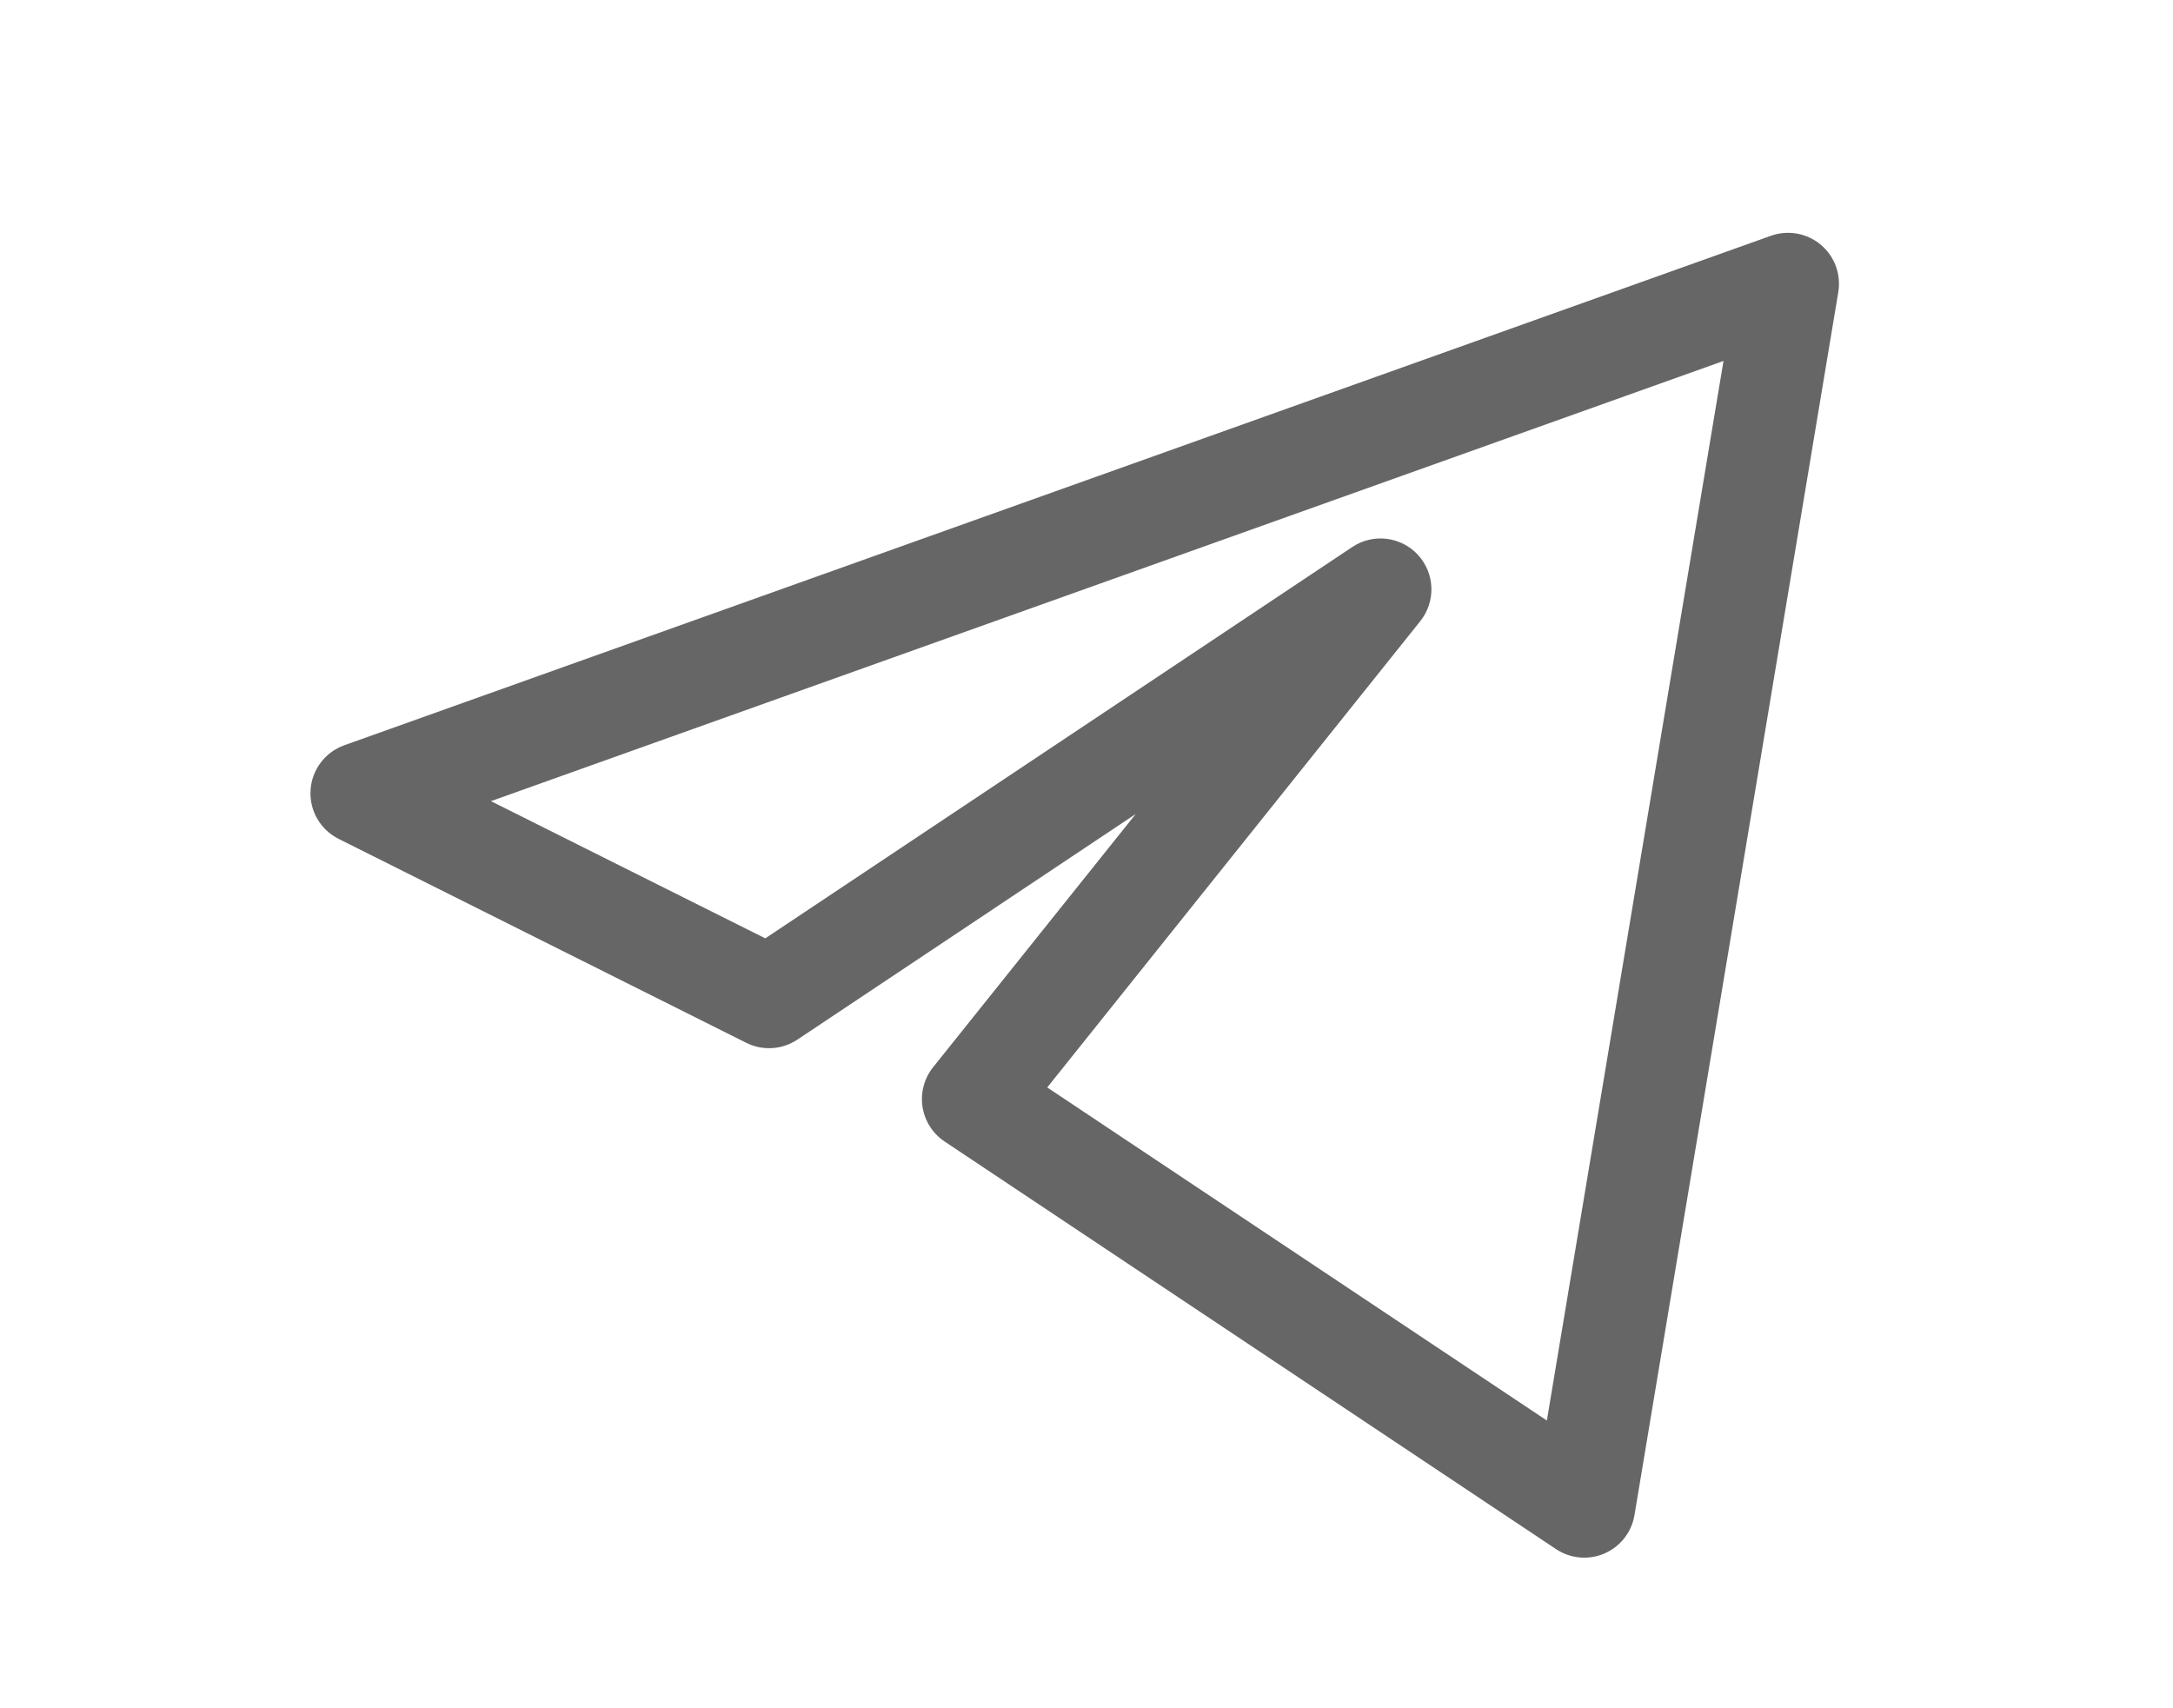
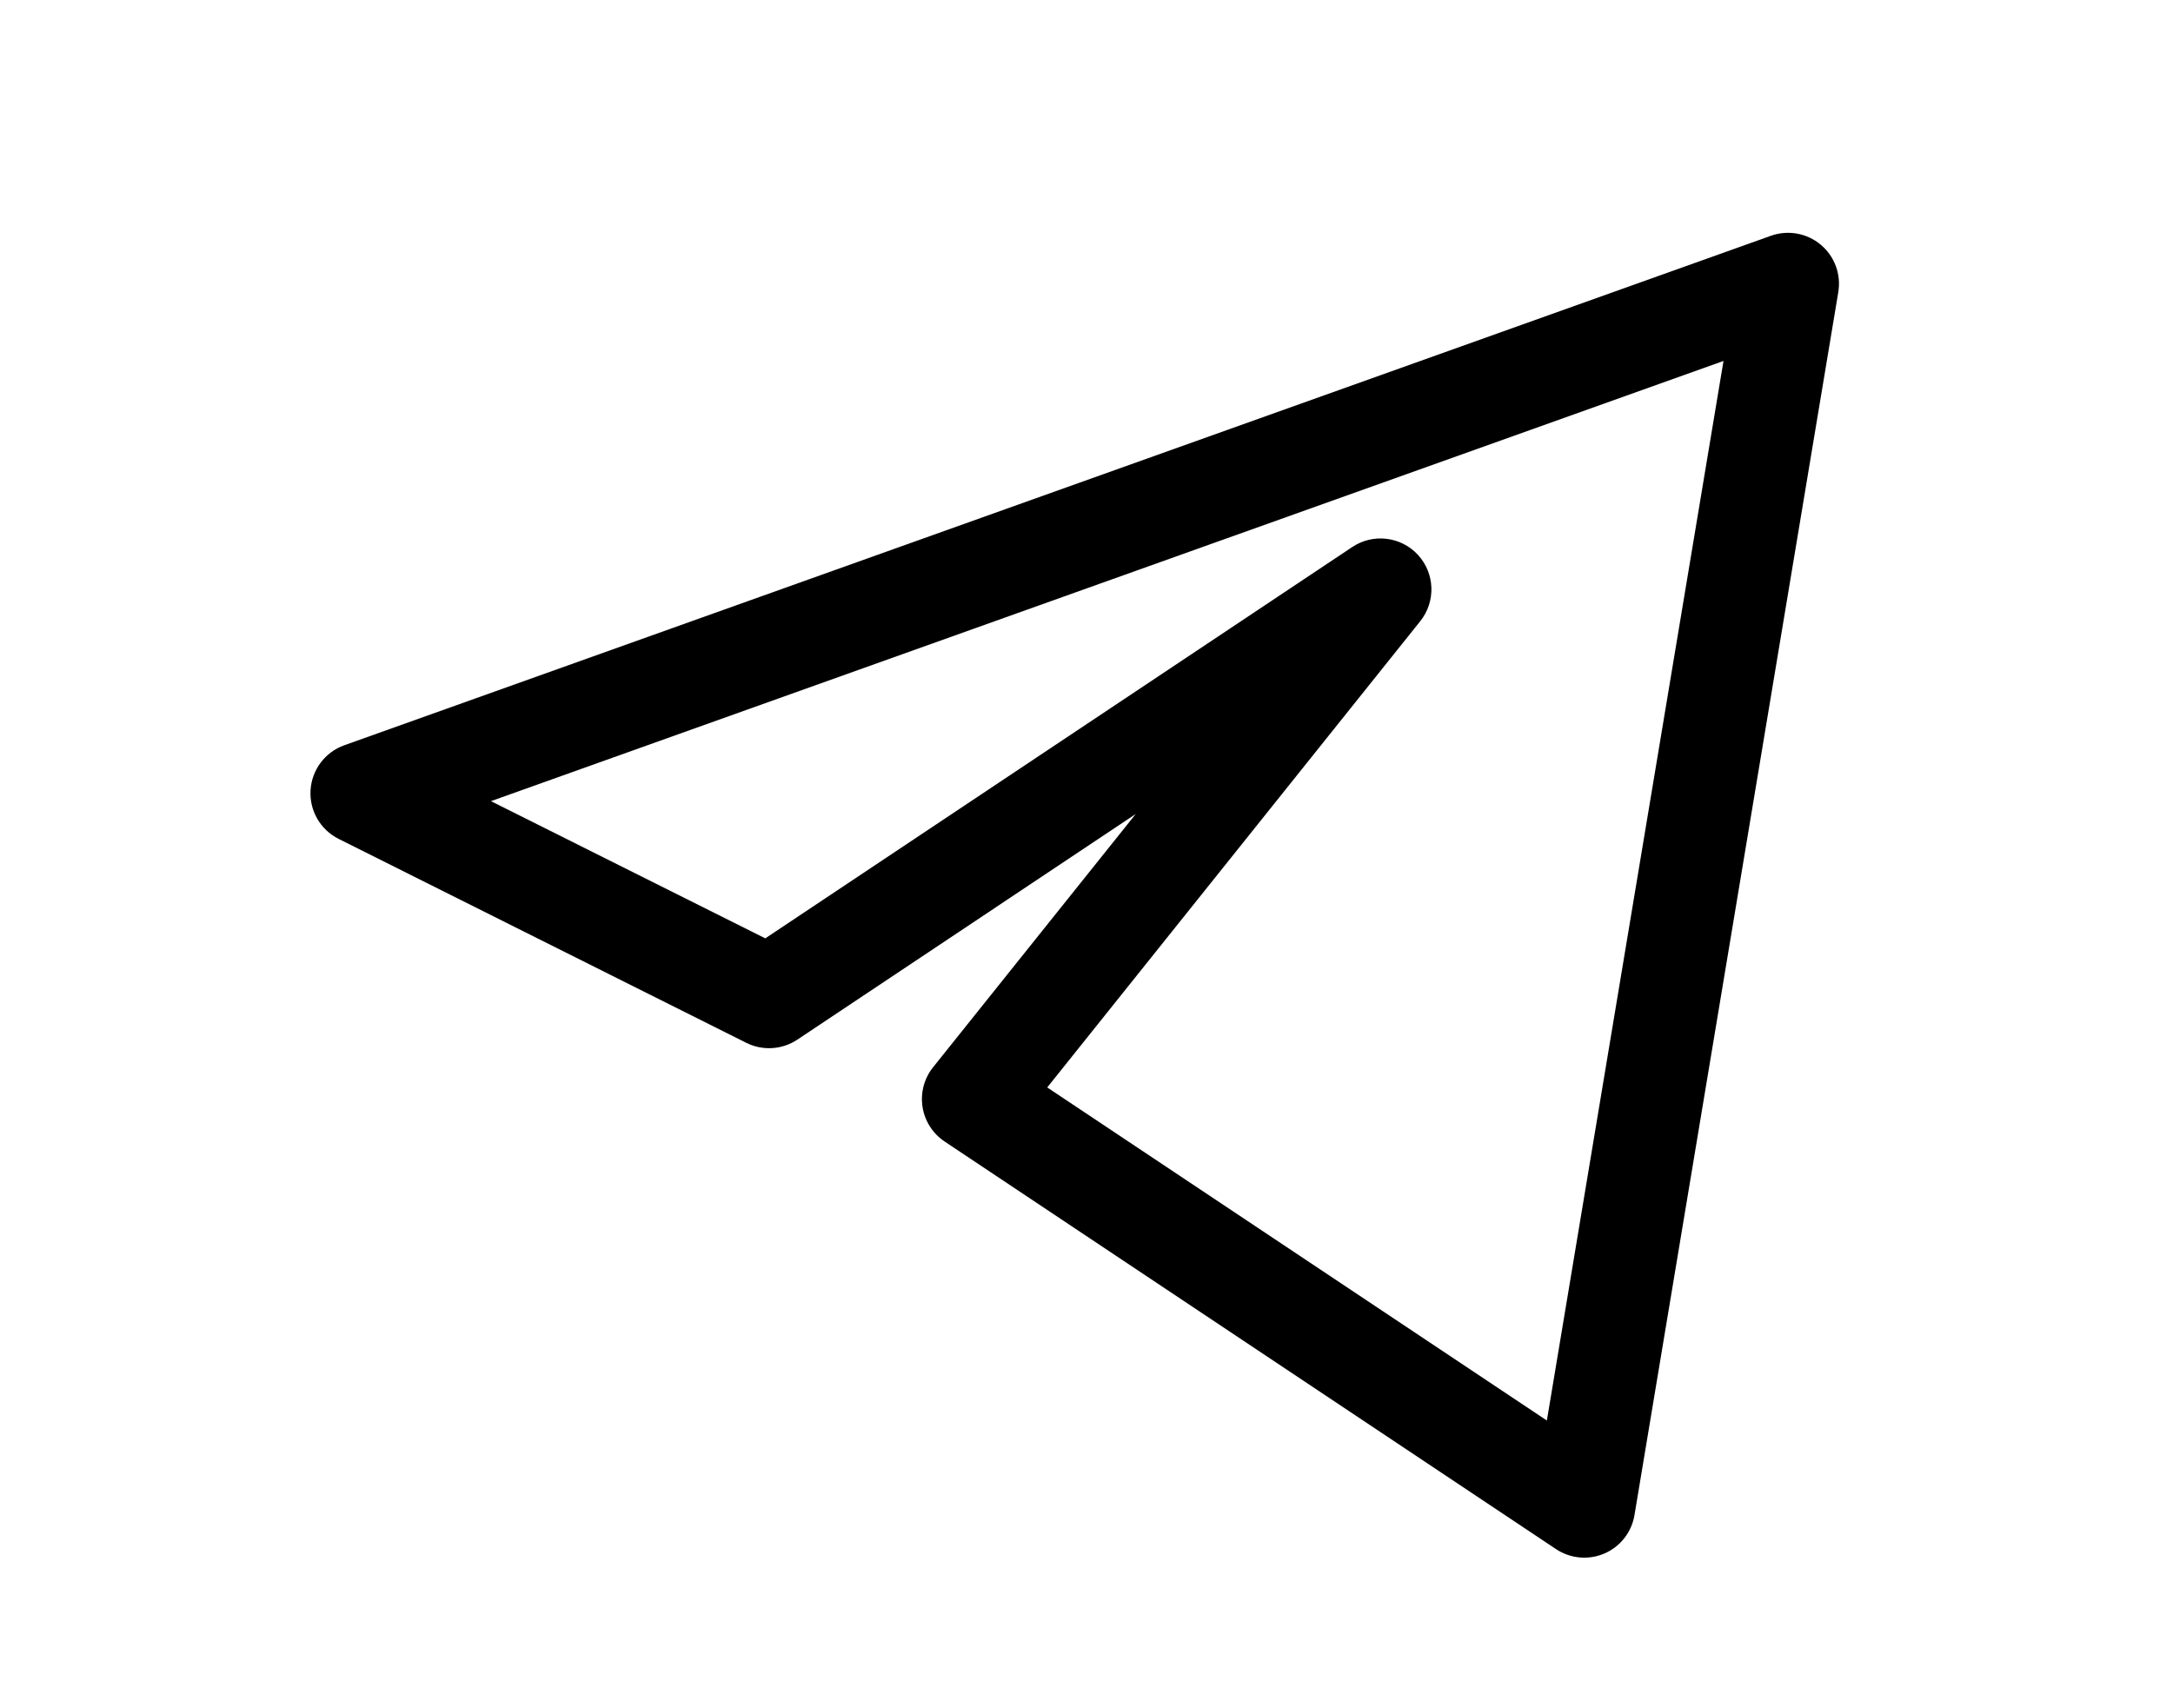
<svg xmlns="http://www.w3.org/2000/svg" width="28" height="22" viewBox="0 0 28 22" fill="none">
-   <path fill-rule="evenodd" clip-rule="evenodd" d="M23.461 3.153a.656.656 0 0 1 .226.612l-2.626 15.757a.656.656 0 0 1-1.012.438l-7.878-5.252a.657.657 0 0 1-.148-.956l2.611-3.263-4.36 2.907a.657.657 0 0 1-.658.041L4.363 10.809a.657.657 0 0 1 .073-1.206l18.383-6.565a.657.657 0 0 1 .642.115ZM6.326 10.323l3.535 1.768 7.561-5.041a.656.656 0 0 1 .877.956l-4.805 6.006 6.438 4.292 2.276-13.653-15.882 5.672Z" fill="#666" />
+   <path fill="currentColor" fill-rule="evenodd" clip-rule="evenodd" d="M23.461 3.153a.656.656 0 0 1 .226.612l-2.626 15.757a.656.656 0 0 1-1.012.438l-7.878-5.252a.657.657 0 0 1-.148-.956l2.611-3.263-4.36 2.907a.657.657 0 0 1-.658.041L4.363 10.809a.657.657 0 0 1 .073-1.206l18.383-6.565a.657.657 0 0 1 .642.115ZM6.326 10.323l3.535 1.768 7.561-5.041a.656.656 0 0 1 .877.956l-4.805 6.006 6.438 4.292 2.276-13.653-15.882 5.672Z" />
</svg>
